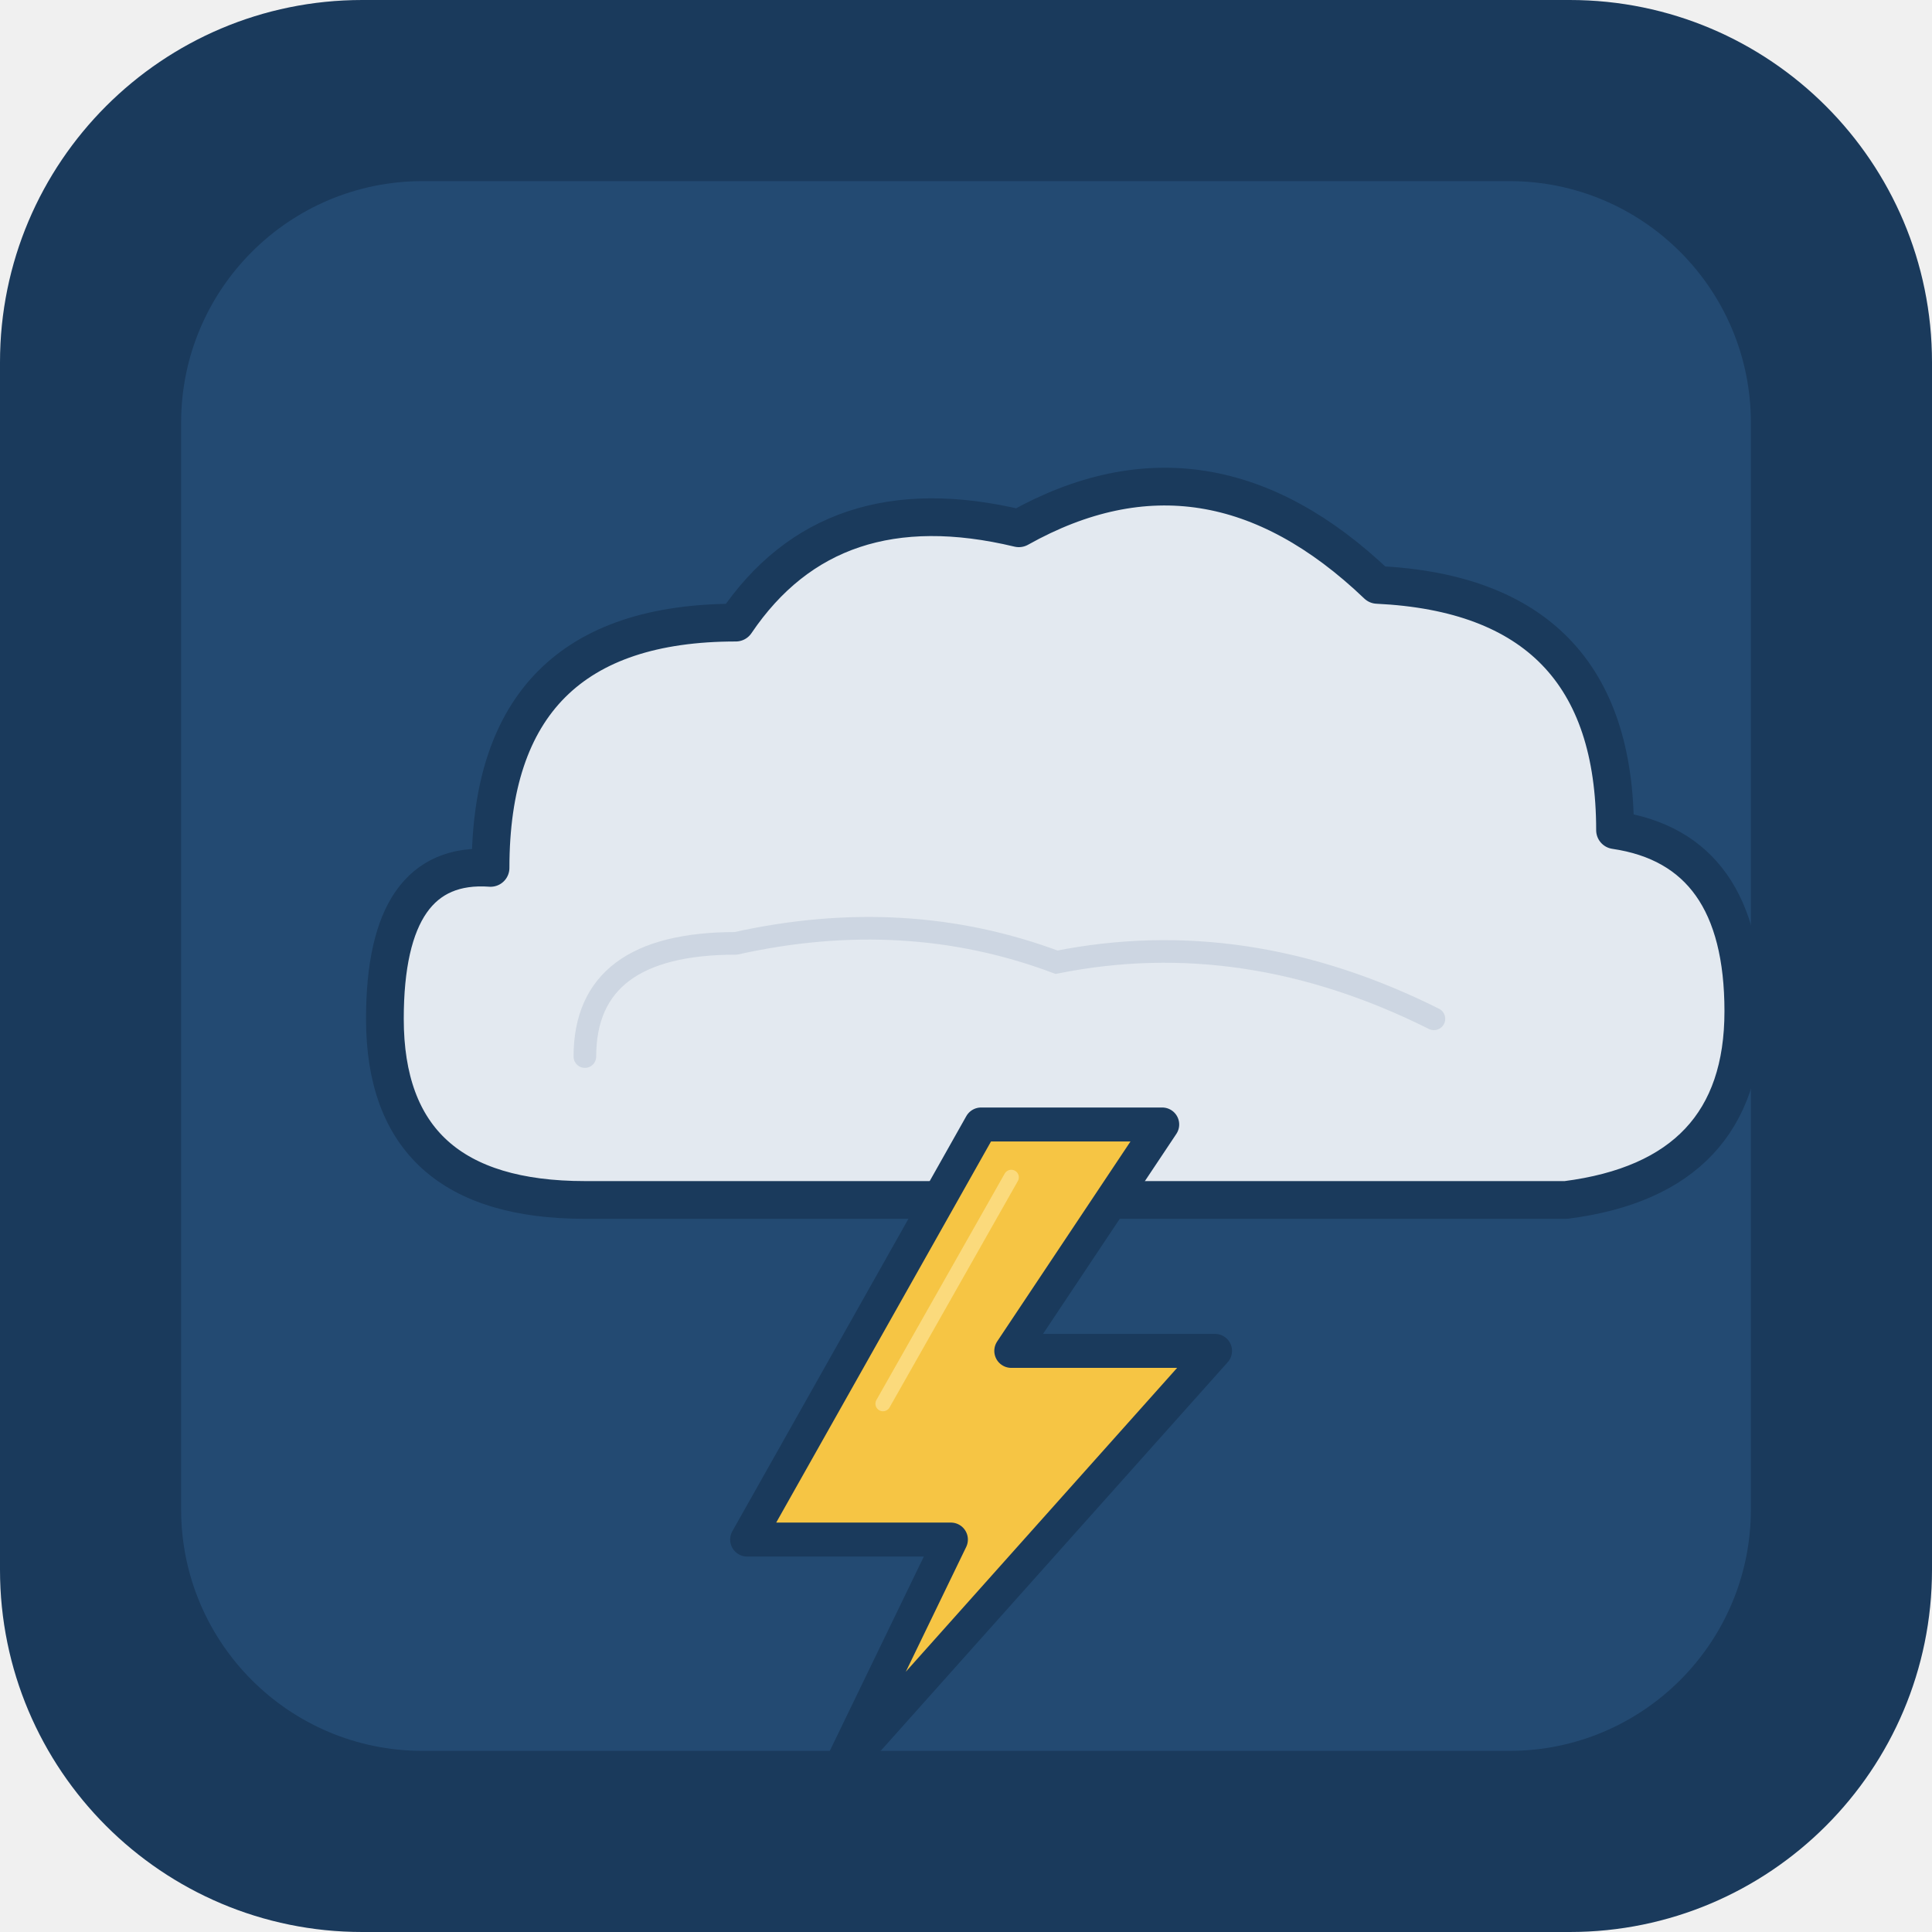
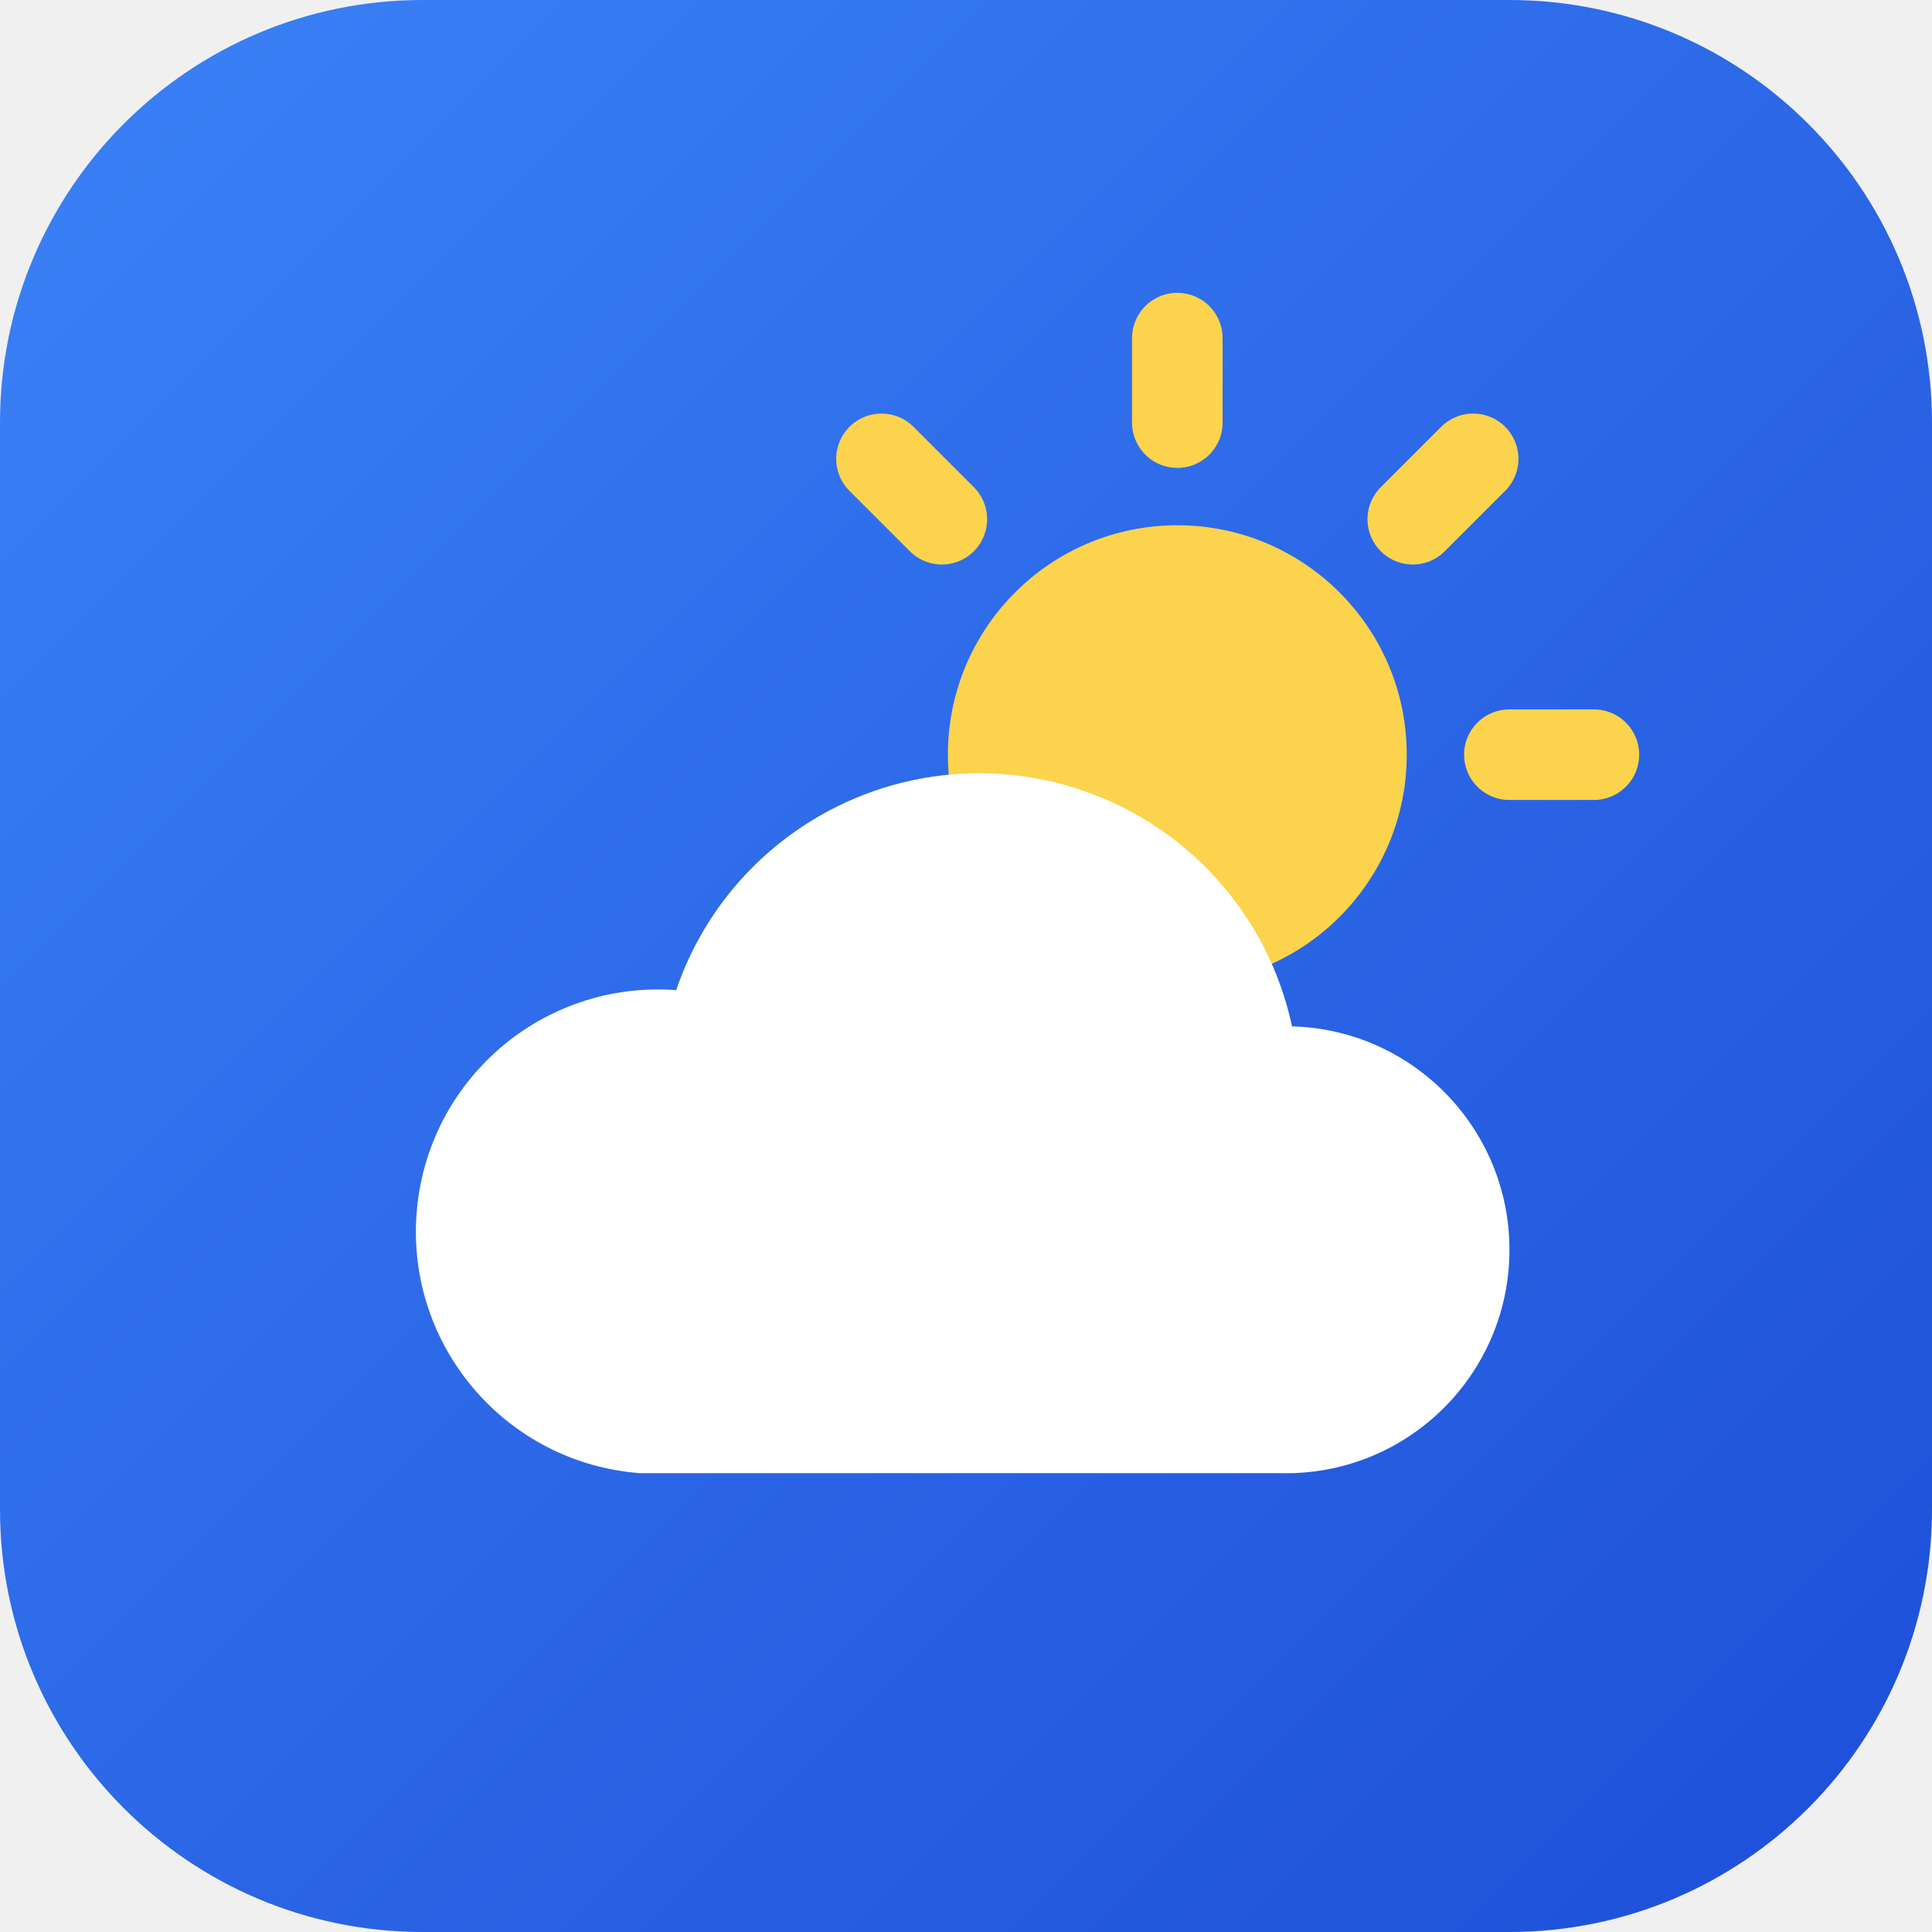
<svg xmlns="http://www.w3.org/2000/svg" viewBox="0 0 512 512">
-   <rect width="512" height="512" rx="96" fill="#1a3a5c" />
-   <rect x="48" y="48" width="416" height="416" rx="64" fill="#234a72" />
-   <path d="M 130 230            Q 130 165 195 165            Q 220 128 270 140            Q 320 112 365 155            Q 428 158 428 220            Q 462 225 462 268            Q 462 312 415 318            L 155 318            Q 102 318 102 270            Q 102 228 130 230 Z" fill="#e3e9f0" stroke="#1a3a5c" stroke-width="10" stroke-linejoin="round" />
-   <path d="M 155 280            Q 155 250 195 250            Q 240 240 280 255            Q 330 245 380 270" fill="none" stroke="#b8c4d3" stroke-width="6" stroke-linecap="round" opacity="0.5" />
-   <path d="M 260 298            L 198 408            L 252 408            L 222 470            L 322 358            L 268 358            L 308 298 Z" fill="#f6c544" stroke="#1a3a5c" stroke-width="9" stroke-linejoin="round" />
-   <path d="M 268 312            L 234 372" stroke="#fde08a" stroke-width="4" stroke-linecap="round" opacity="0.8" />
+   <defs>
+     <linearGradient id="bg" x1="0" y1="0" x2="1" y2="1">
+       <stop offset="0" stop-color="#3b82f6" />
+       <stop offset="1" stop-color="#1d4ed8" />
+     </linearGradient>
+   </defs>
+   <rect width="512" height="512" rx="112" fill="url(#bg)" />
+   <g transform="translate(64 64) scale(16)">
+     <g stroke="#fcd34d" stroke-width="1.5" stroke-linecap="round">
+       <line x1="15.5" y1="1.6" x2="15.5" y2="3" />
+       <line x1="20.4" y1="3.6" x2="19.4" y2="4.6" />
+       <line x1="22.4" y1="8.5" x2="21" y2="8.5" />
+       <line x1="10.6" y1="3.6" x2="11.6" y2="4.6" />
+     </g>
+     <circle cx="15.5" cy="8.5" r="3.8" fill="#fcd34d" />
+     <path d="M6.6 20.4h10.6a3.7 3.7 0 0 0 .2-7.4 5.3 5.3 0 0 0-10.2-.6 4 4 0 0 0-.6 8z" fill="#ffffff" />
+   </g>
</svg>
